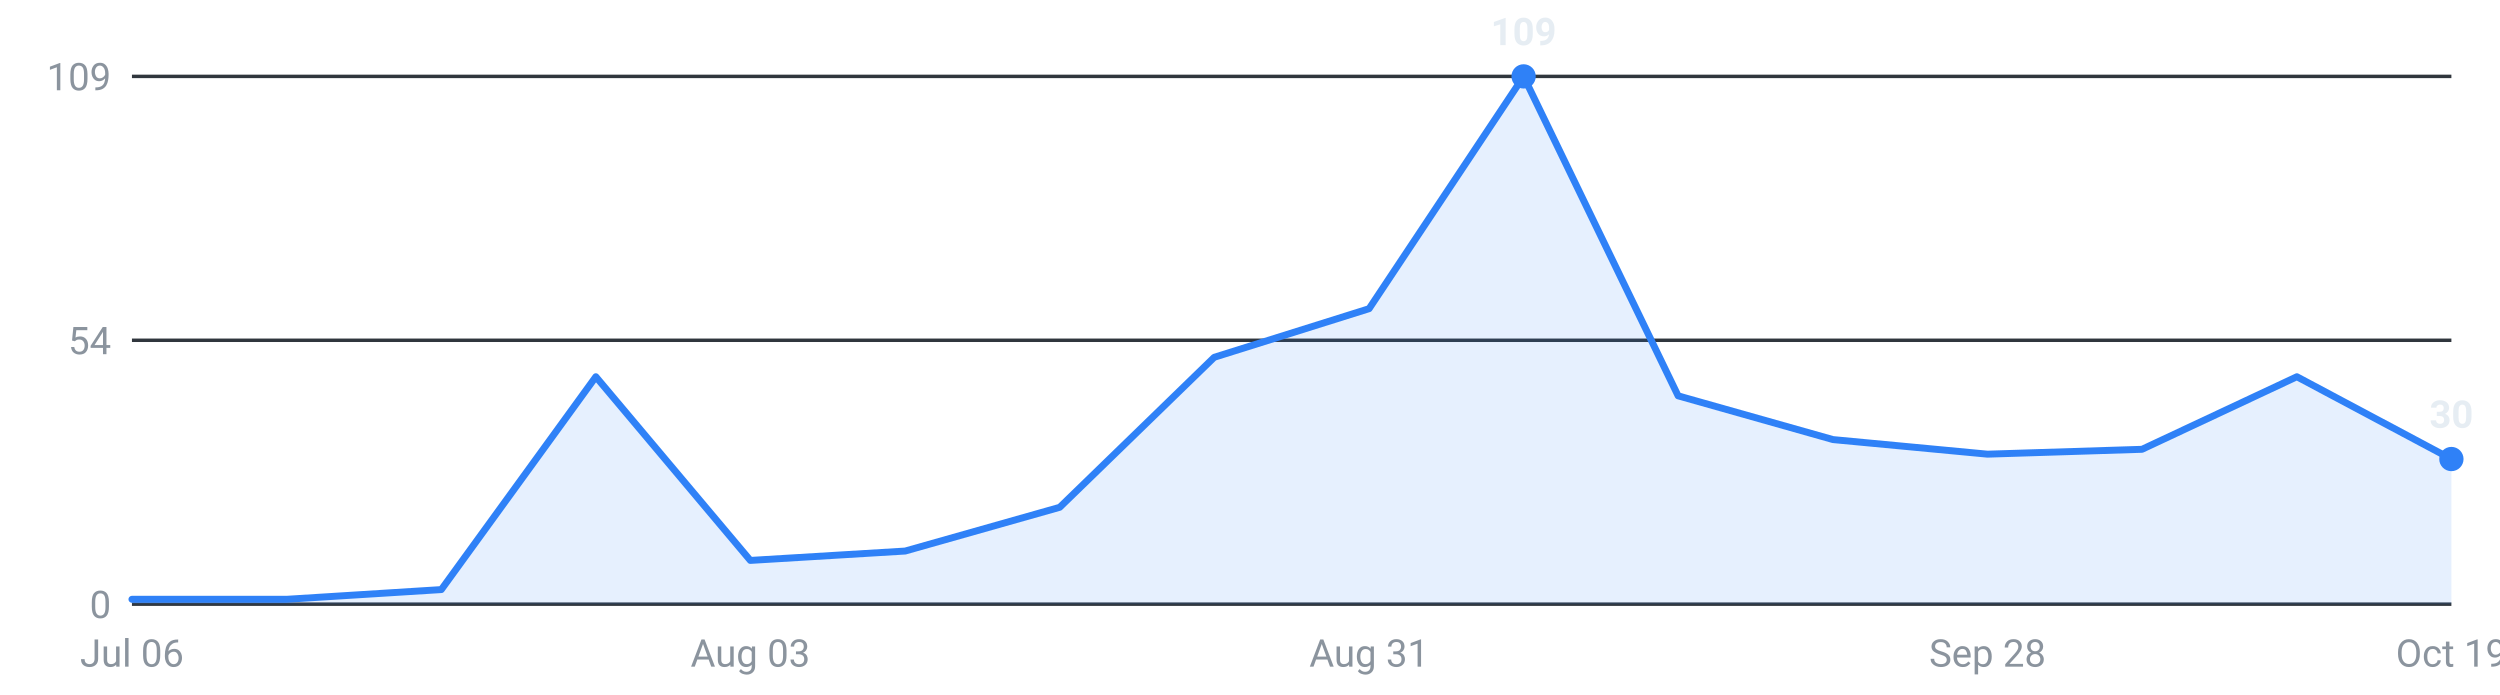
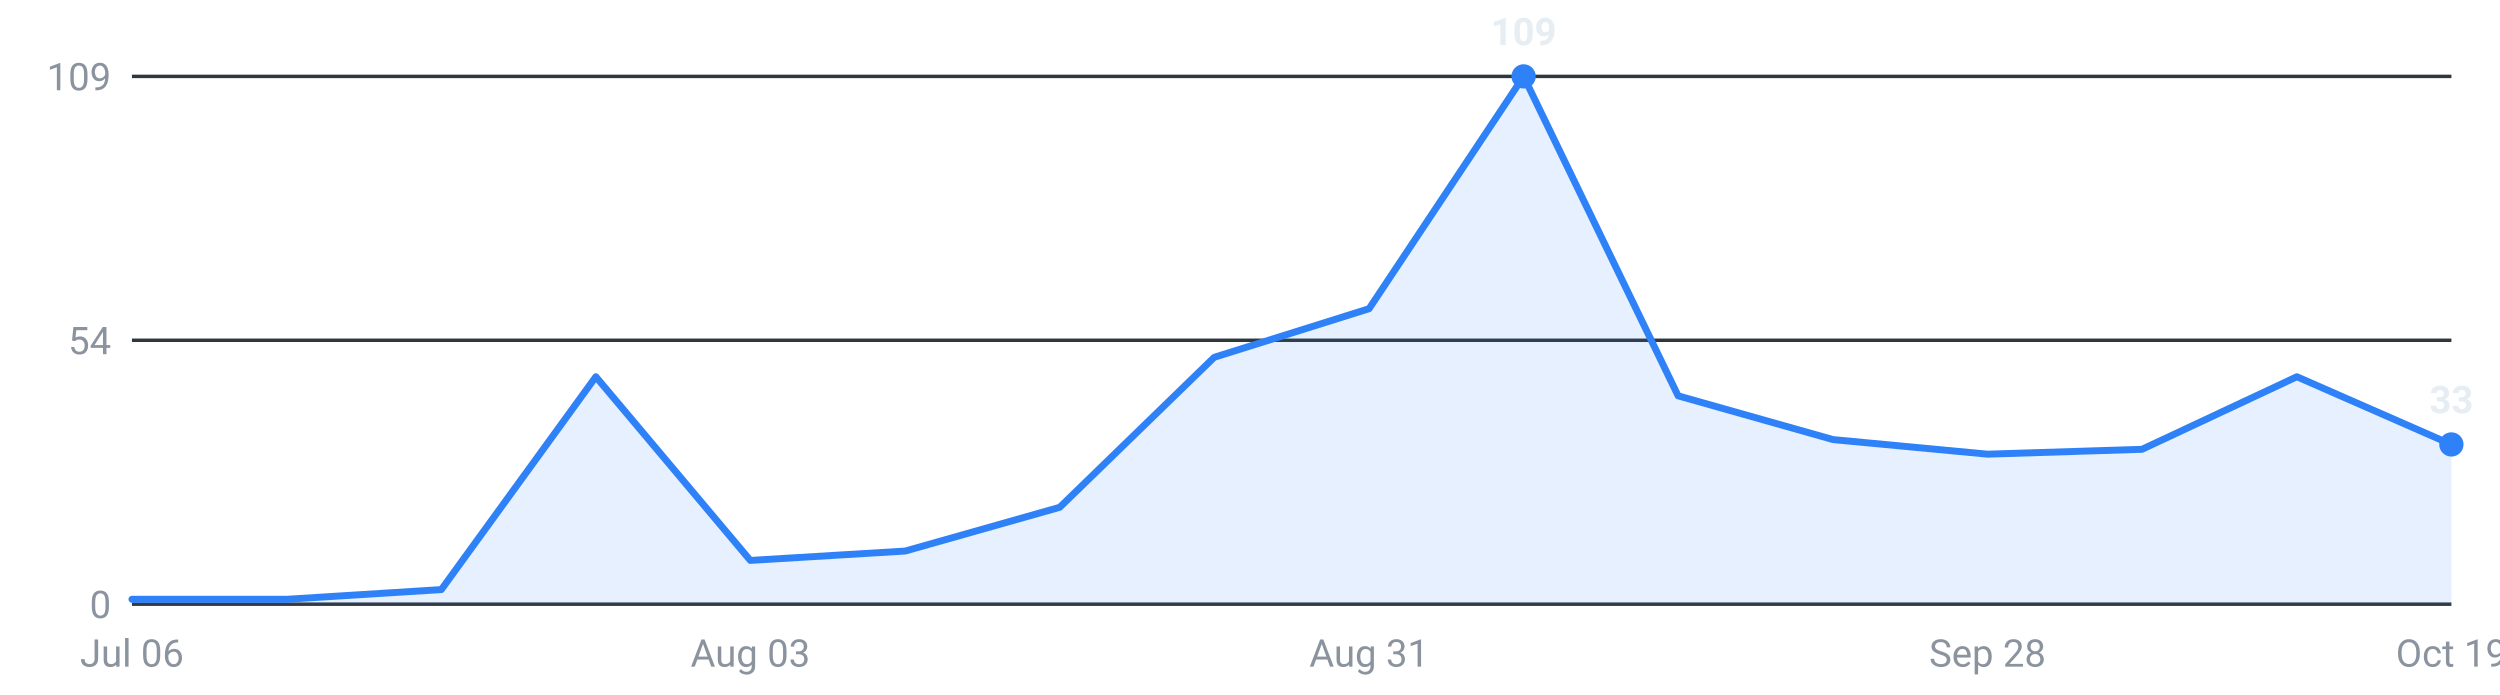
<svg xmlns="http://www.w3.org/2000/svg" viewBox="0 0 720 200" width="720" height="200" role="img" aria-label="Internships posted per week, last 16 weeks">
  <g font-family="-apple-system,Segoe UI,Roboto,sans-serif" font-size="11">
    <line x1="38" y1="174.0" x2="706" y2="174.0" stroke="#30363d" stroke-width="1" />
    <text x="32" y="178.0" text-anchor="end" fill="#8b949e">0</text>
    <line x1="38" y1="98.0" x2="706" y2="98.0" stroke="#30363d" stroke-width="1" />
    <text x="32" y="102.0" text-anchor="end" fill="#8b949e">54</text>
    <line x1="38" y1="22.0" x2="706" y2="22.0" stroke="#30363d" stroke-width="1" />
    <text x="32" y="26.0" text-anchor="end" fill="#8b949e">109</text>
-     <path d="M38.0,174 L38.0,172.6 L82.5,172.6 L127.1,169.8 L171.6,108.5 L216.1,161.4 L260.7,158.7 L305.2,146.1 L349.7,102.9 L394.3,88.9 L438.8,22.0 L483.3,114.0 L527.9,126.6 L572.4,130.8 L616.9,129.4 L661.5,108.5 L706.0,132.2 L706.0,174 Z" fill="#2f81f7" fill-opacity="0.12" />
-     <polyline points="38.0,172.6 82.5,172.6 127.1,169.8 171.6,108.5 216.1,161.4 260.7,158.7 305.2,146.1 349.7,102.9 394.3,88.9 438.8,22.0 483.3,114.0 527.9,126.6 572.4,130.8 616.9,129.4 661.5,108.5 706.0,132.2" fill="none" stroke="#2f81f7" stroke-width="2" stroke-linejoin="round" stroke-linecap="round" />
+     <path d="M38.0,174 L38.0,172.6 L82.5,172.6 L127.1,169.8 L171.6,108.5 L216.1,161.4 L260.7,158.7 L305.2,146.1 L349.7,102.9 L394.3,88.9 L438.8,22.0 L483.3,114.0 L527.9,126.6 L572.4,130.8 L616.9,129.4 L661.5,108.5 L706.0,128.0 L706.0,174 Z" fill="#2f81f7" fill-opacity="0.12" />
+     <polyline points="38.0,172.6 82.5,172.6 127.1,169.8 171.6,108.5 216.1,161.4 260.7,158.7 305.2,146.1 349.7,102.9 394.3,88.9 438.8,22.0 483.3,114.0 527.9,126.6 572.4,130.8 616.9,129.4 661.5,108.5 706.0,128.0" fill="none" stroke="#2f81f7" stroke-width="2" stroke-linejoin="round" stroke-linecap="round" />
    <circle cx="438.8" cy="22.0" r="3.5" fill="#2f81f7" />
    <text x="438.8" y="13.0" text-anchor="middle" fill="#e6edf3" font-weight="600">109</text>
-     <circle cx="706.0" cy="132.2" r="3.5" fill="#2f81f7" />
-     <text x="706.0" y="123.2" text-anchor="middle" fill="#e6edf3" font-weight="600">30</text>
+     <circle cx="706.0" cy="128.0" r="3.5" fill="#2f81f7" />
+     <text x="706.0" y="119.0" text-anchor="middle" fill="#e6edf3" font-weight="600">33</text>
    <text x="38.0" y="192" text-anchor="middle" fill="#8b949e">Jul 06</text>
    <text x="216.1" y="192" text-anchor="middle" fill="#8b949e">Aug 03</text>
    <text x="394.3" y="192" text-anchor="middle" fill="#8b949e">Aug 31</text>
    <text x="572.4" y="192" text-anchor="middle" fill="#8b949e">Sep 28</text>
    <text x="706.0" y="192" text-anchor="middle" fill="#8b949e">Oct 19</text>
  </g>
</svg>
